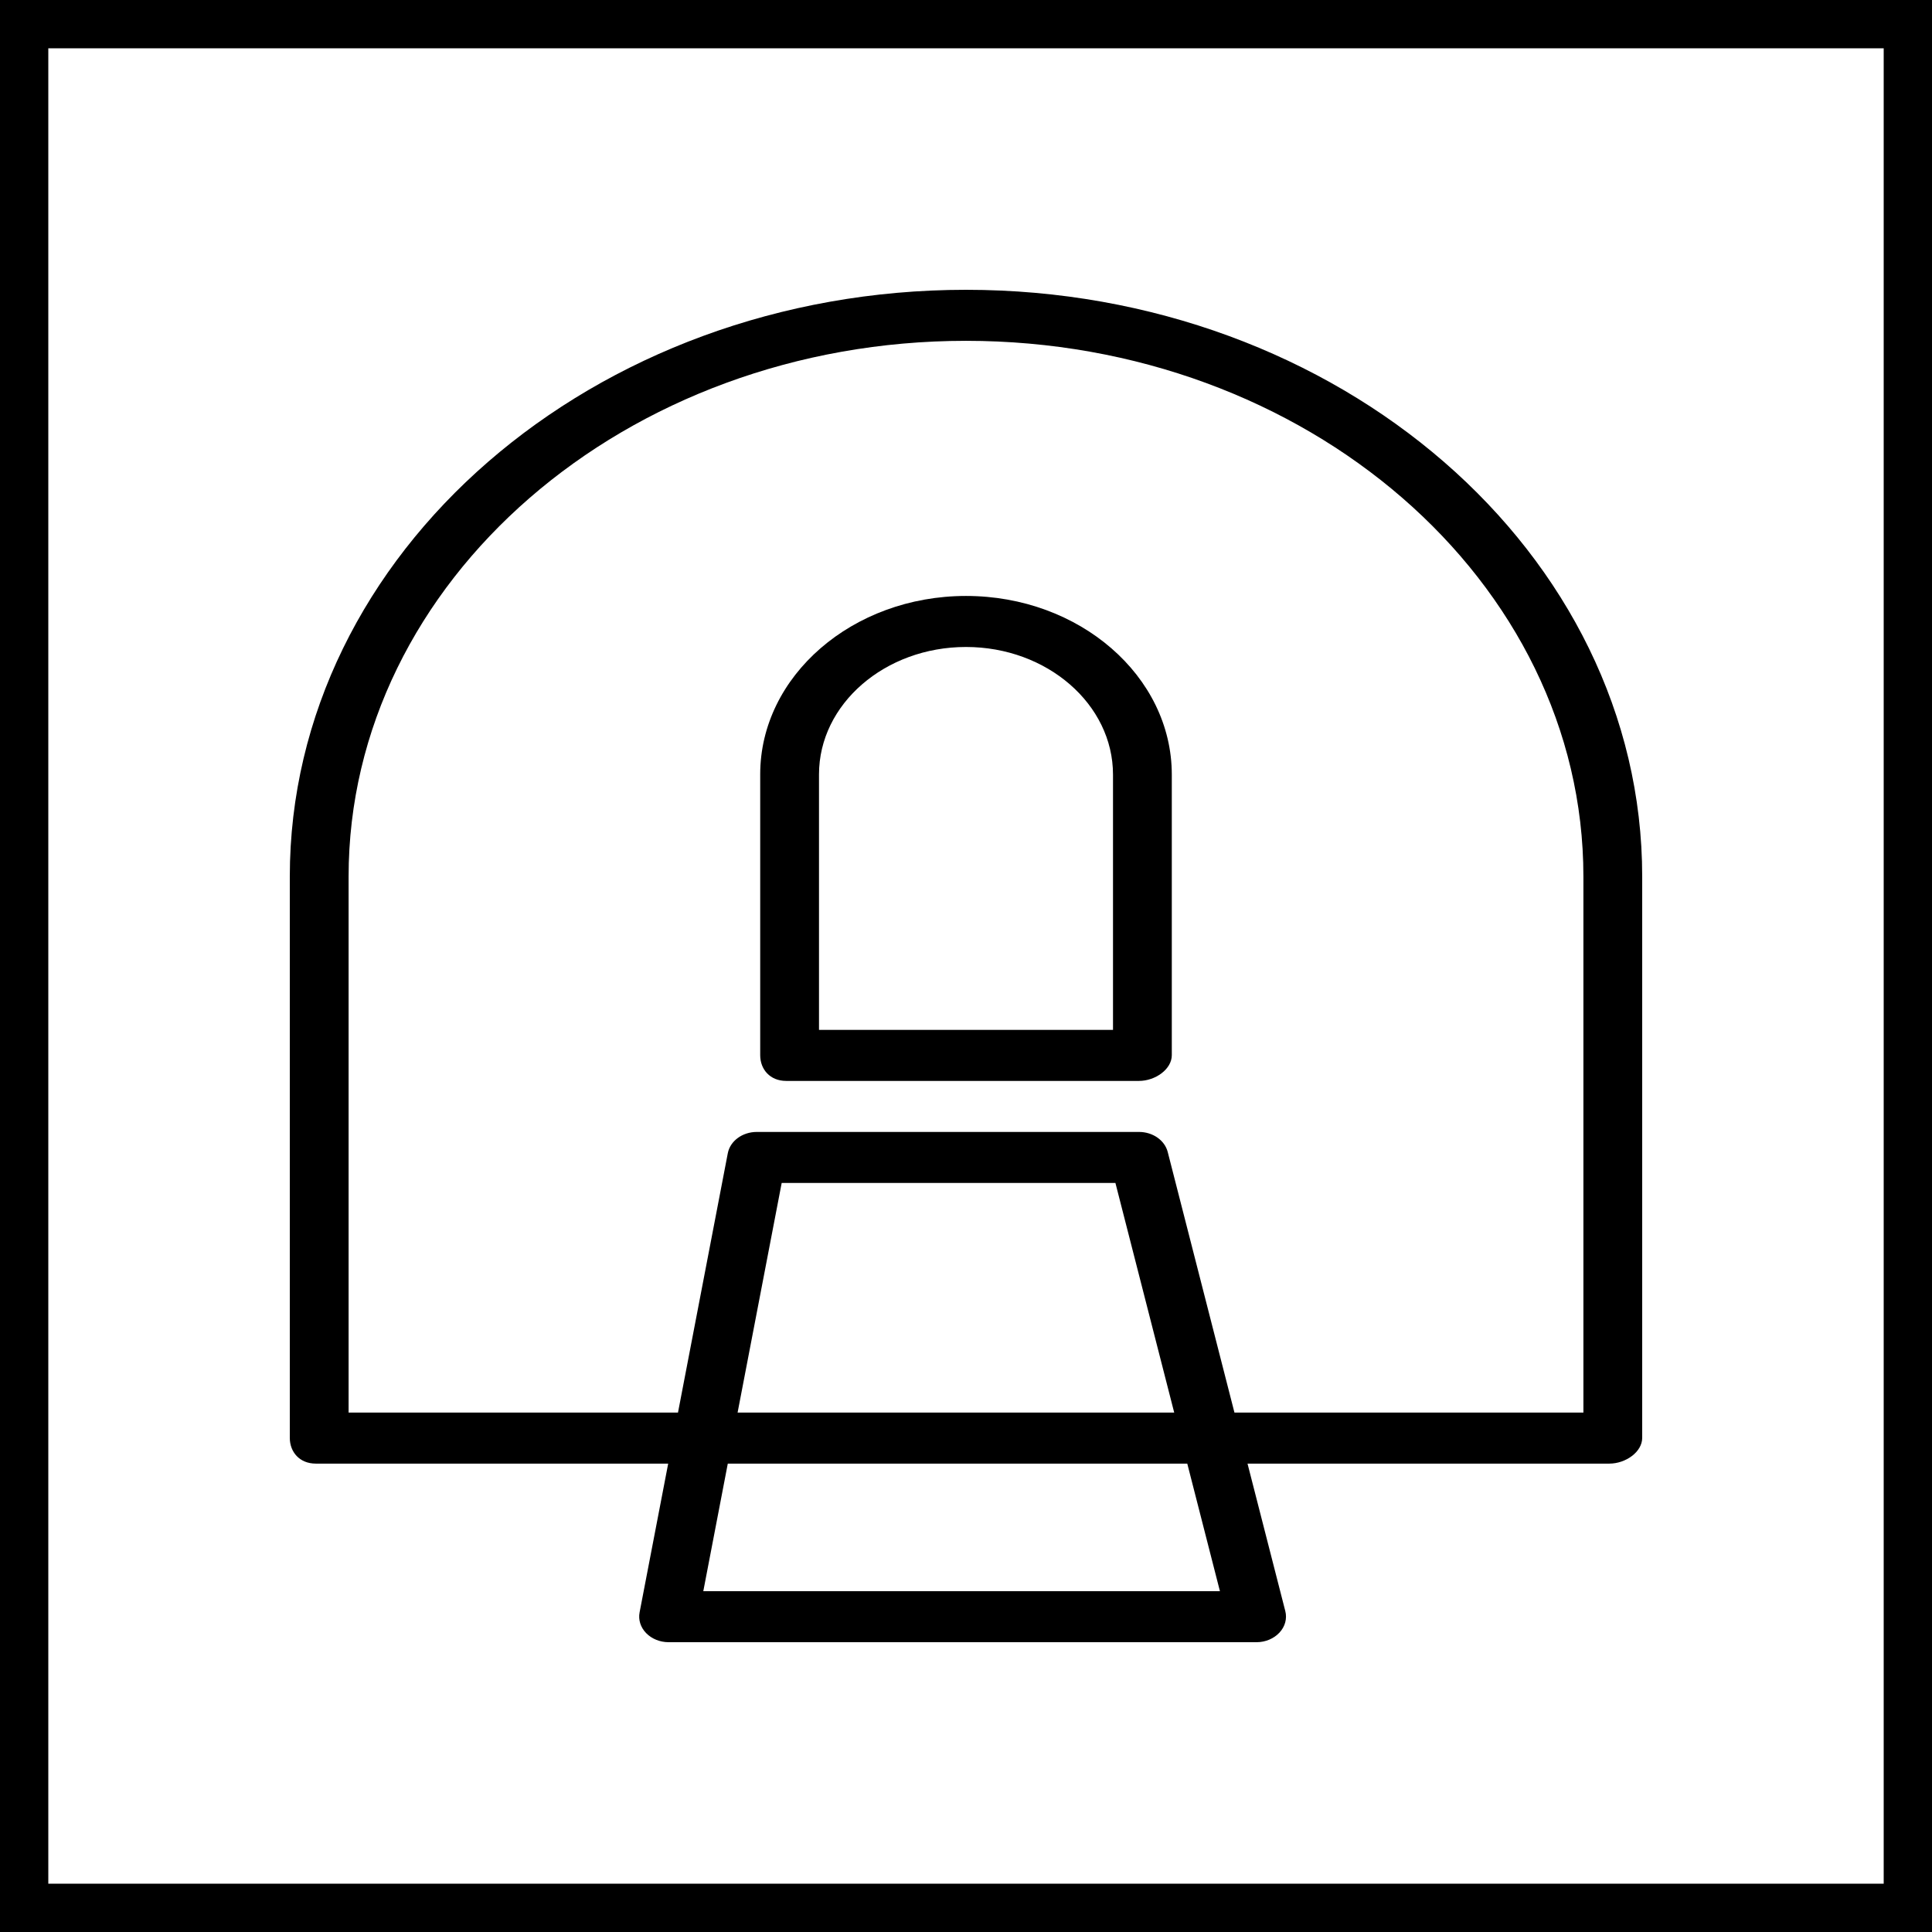
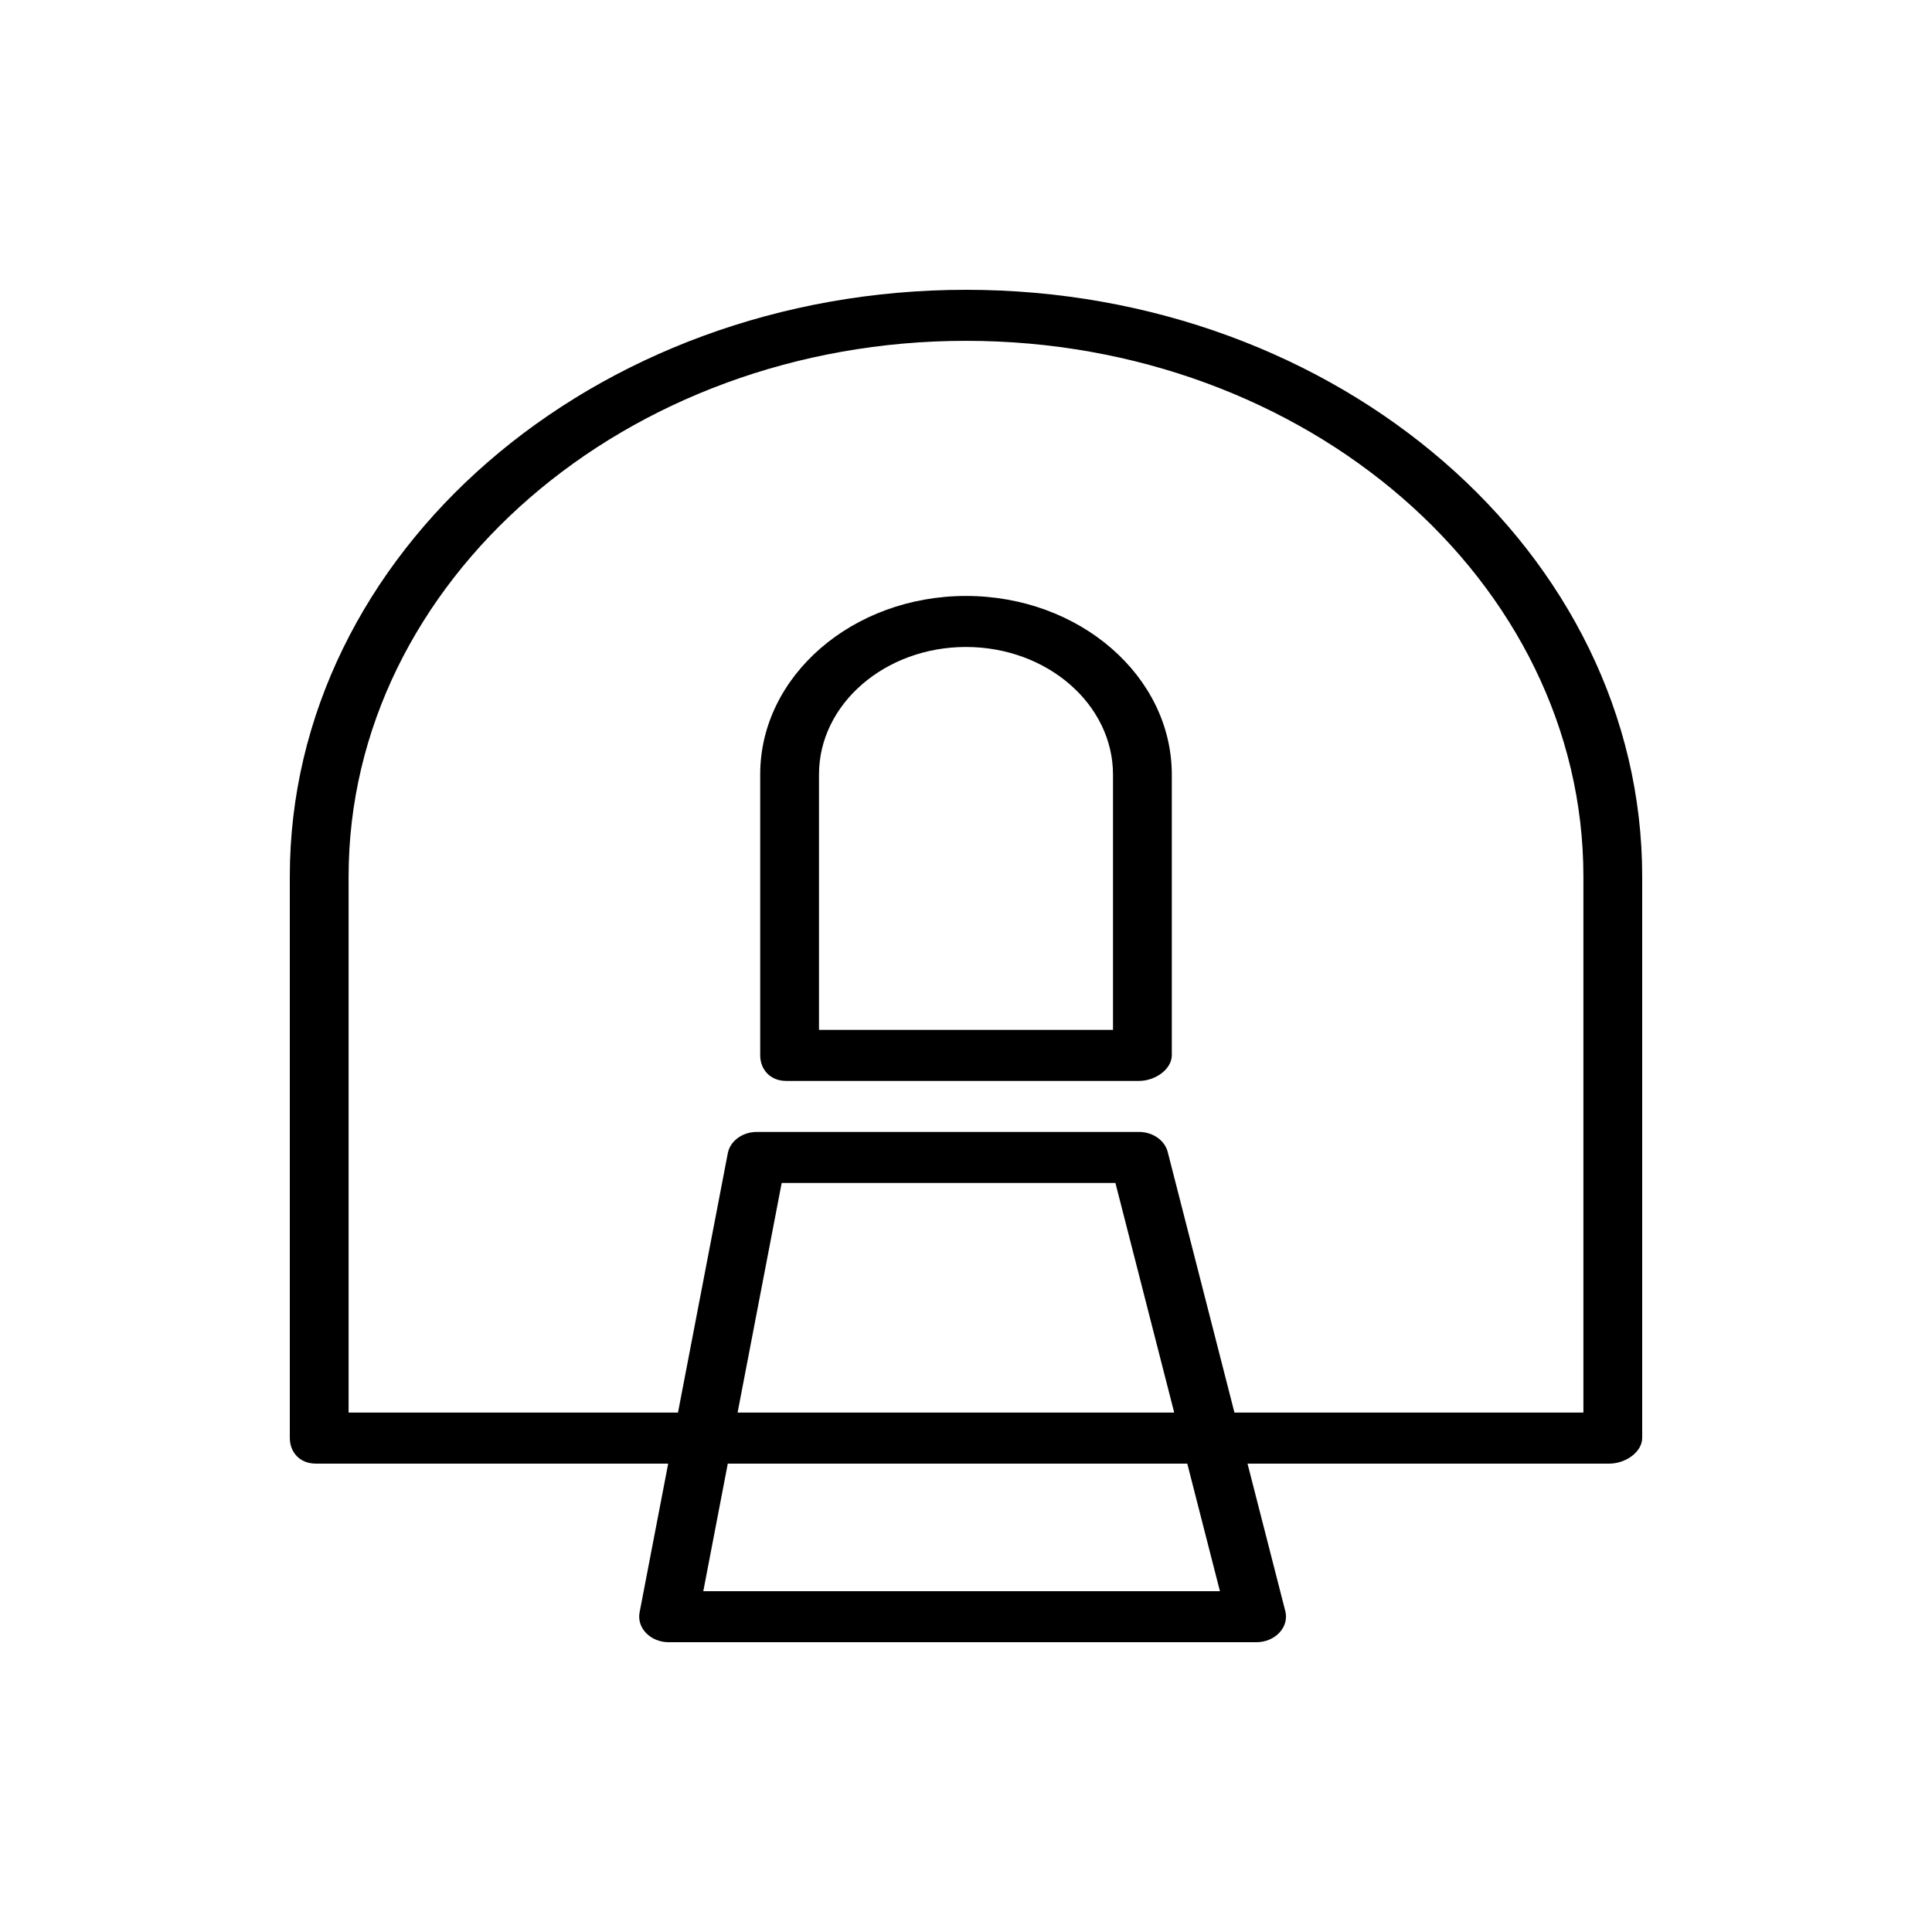
<svg xmlns="http://www.w3.org/2000/svg" viewBox="0 0 20 20">
-   <rect stroke="black" stroke-width="1" fill="white" x="0" y="0" width="20" height="20" />
+   <rect fill="white" x="0" y="0" width="20" height="20" />
  <g transform="matrix(0.03151017,0,0,0.0273437,1.933412,3)">
    <path d="M 256,0 C 133.502,0 33.849,99.658 33.849,222.151 v 212.493 c 0,5.334 3.2,9.745 8.539,9.745 H 158.16 l -9.395,56.321 c -0.472,2.8 0.321,5.685 2.16,7.855 1.83,2.165 4.528,3.436 7.367,3.436 h 193.175 c 2.934,0 5.697,-1.373 7.536,-3.661 1.83,-2.281 2.528,-5.255 1.896,-8.113 L 348.486,444.39 h 118.885 c 5.339,0 10.779,-4.411 10.779,-9.745 V 222.151 C 478.151,99.658 378.498,0 256,0 Z m -86.304,492.682 8.046,-48.294 h 150.951 l 10.729,48.294 z m 11.265,-67.611 14.486,-86.929 h 109.642 l 19.313,86.929 z m 277.873,0 H 344.193 l -21.928,-98.682 c -0.991,-4.419 -4.905,-7.565 -9.432,-7.565 H 187.269 c -4.726,0 -8.753,3.415 -9.527,8.069 L 161.379,425.07 H 53.166 V 222.15 C 53.166,110.307 144.16,19.318 256,19.318 c 111.84,0 202.834,90.989 202.834,202.834 z" />
    <path d="m 256,115.905 c -37.277,0 -67.611,30.301 -67.611,67.55 v 106.308 c 0,5.334 3.2,9.745 8.539,9.745 h 115.905 c 5.339,0 10.779,-4.411 10.779,-9.745 V 183.549 C 323.611,146.249 293.277,115.905 256,115.905 Z m 48.294,164.285 h -96.588 v -96.735 c 0,-26.595 21.666,-48.232 48.294,-48.232 26.628,0 48.294,21.68 48.294,48.327 z" />
  </g>
</svg>
